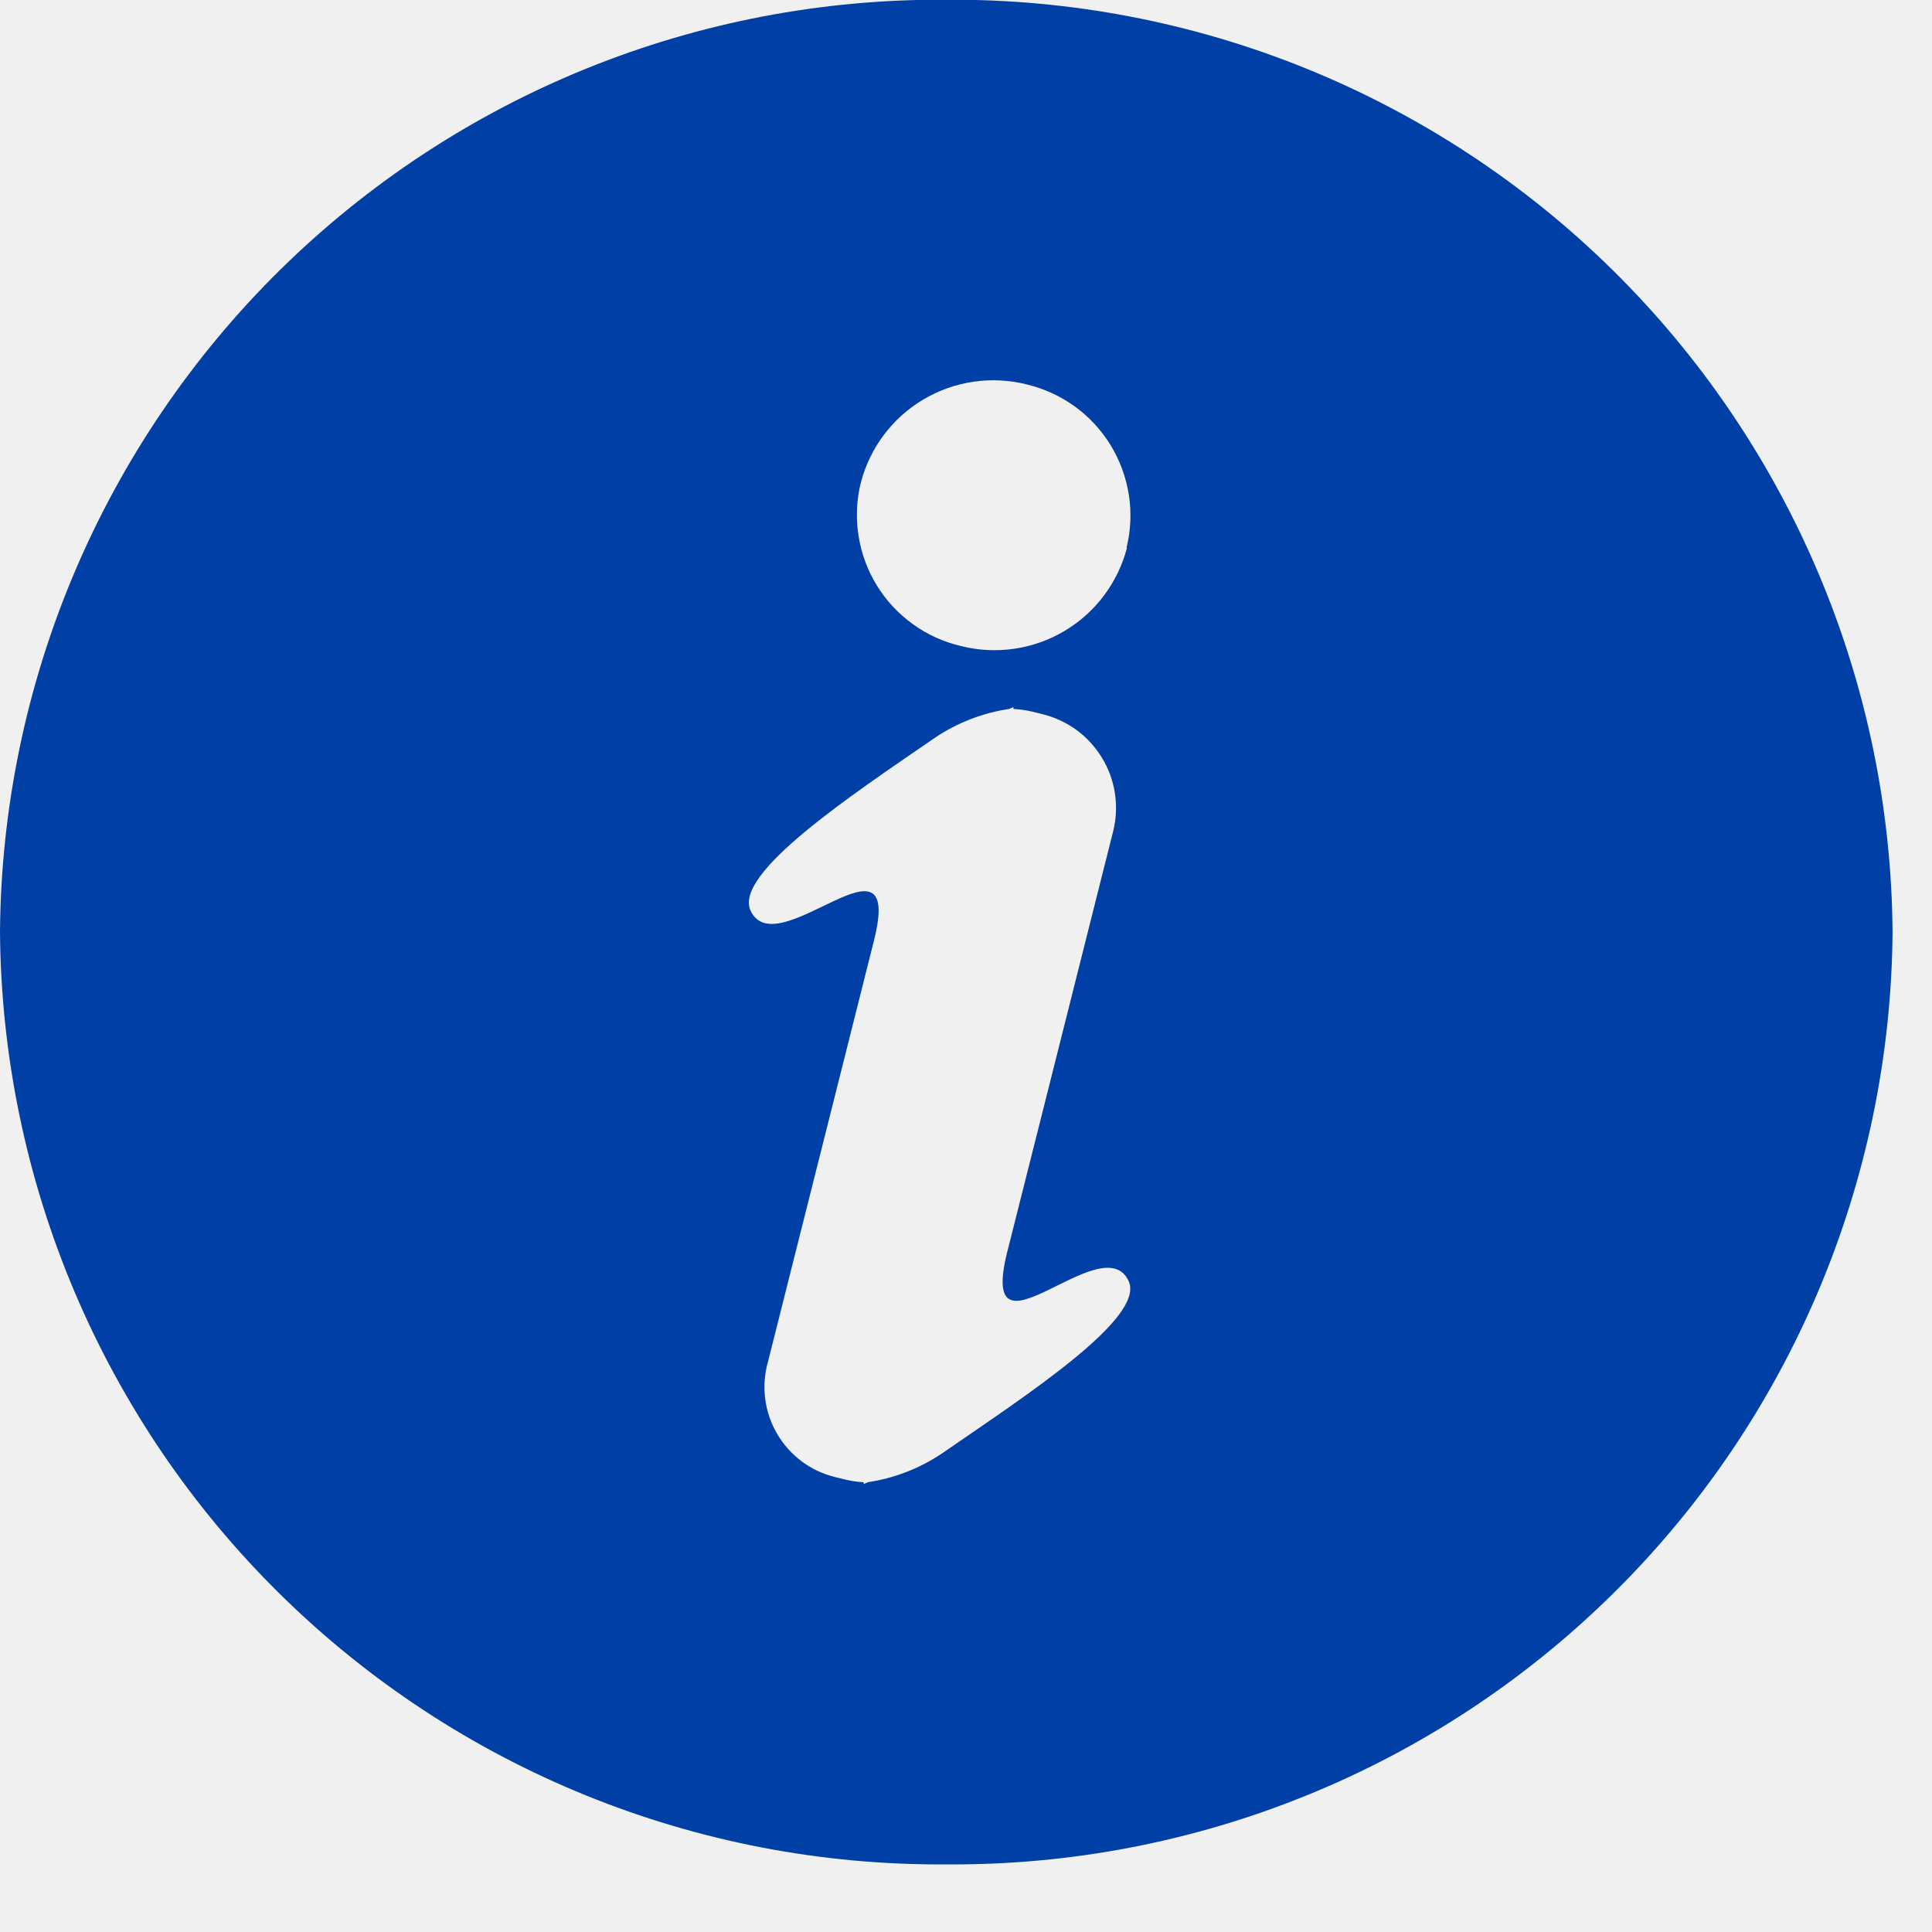
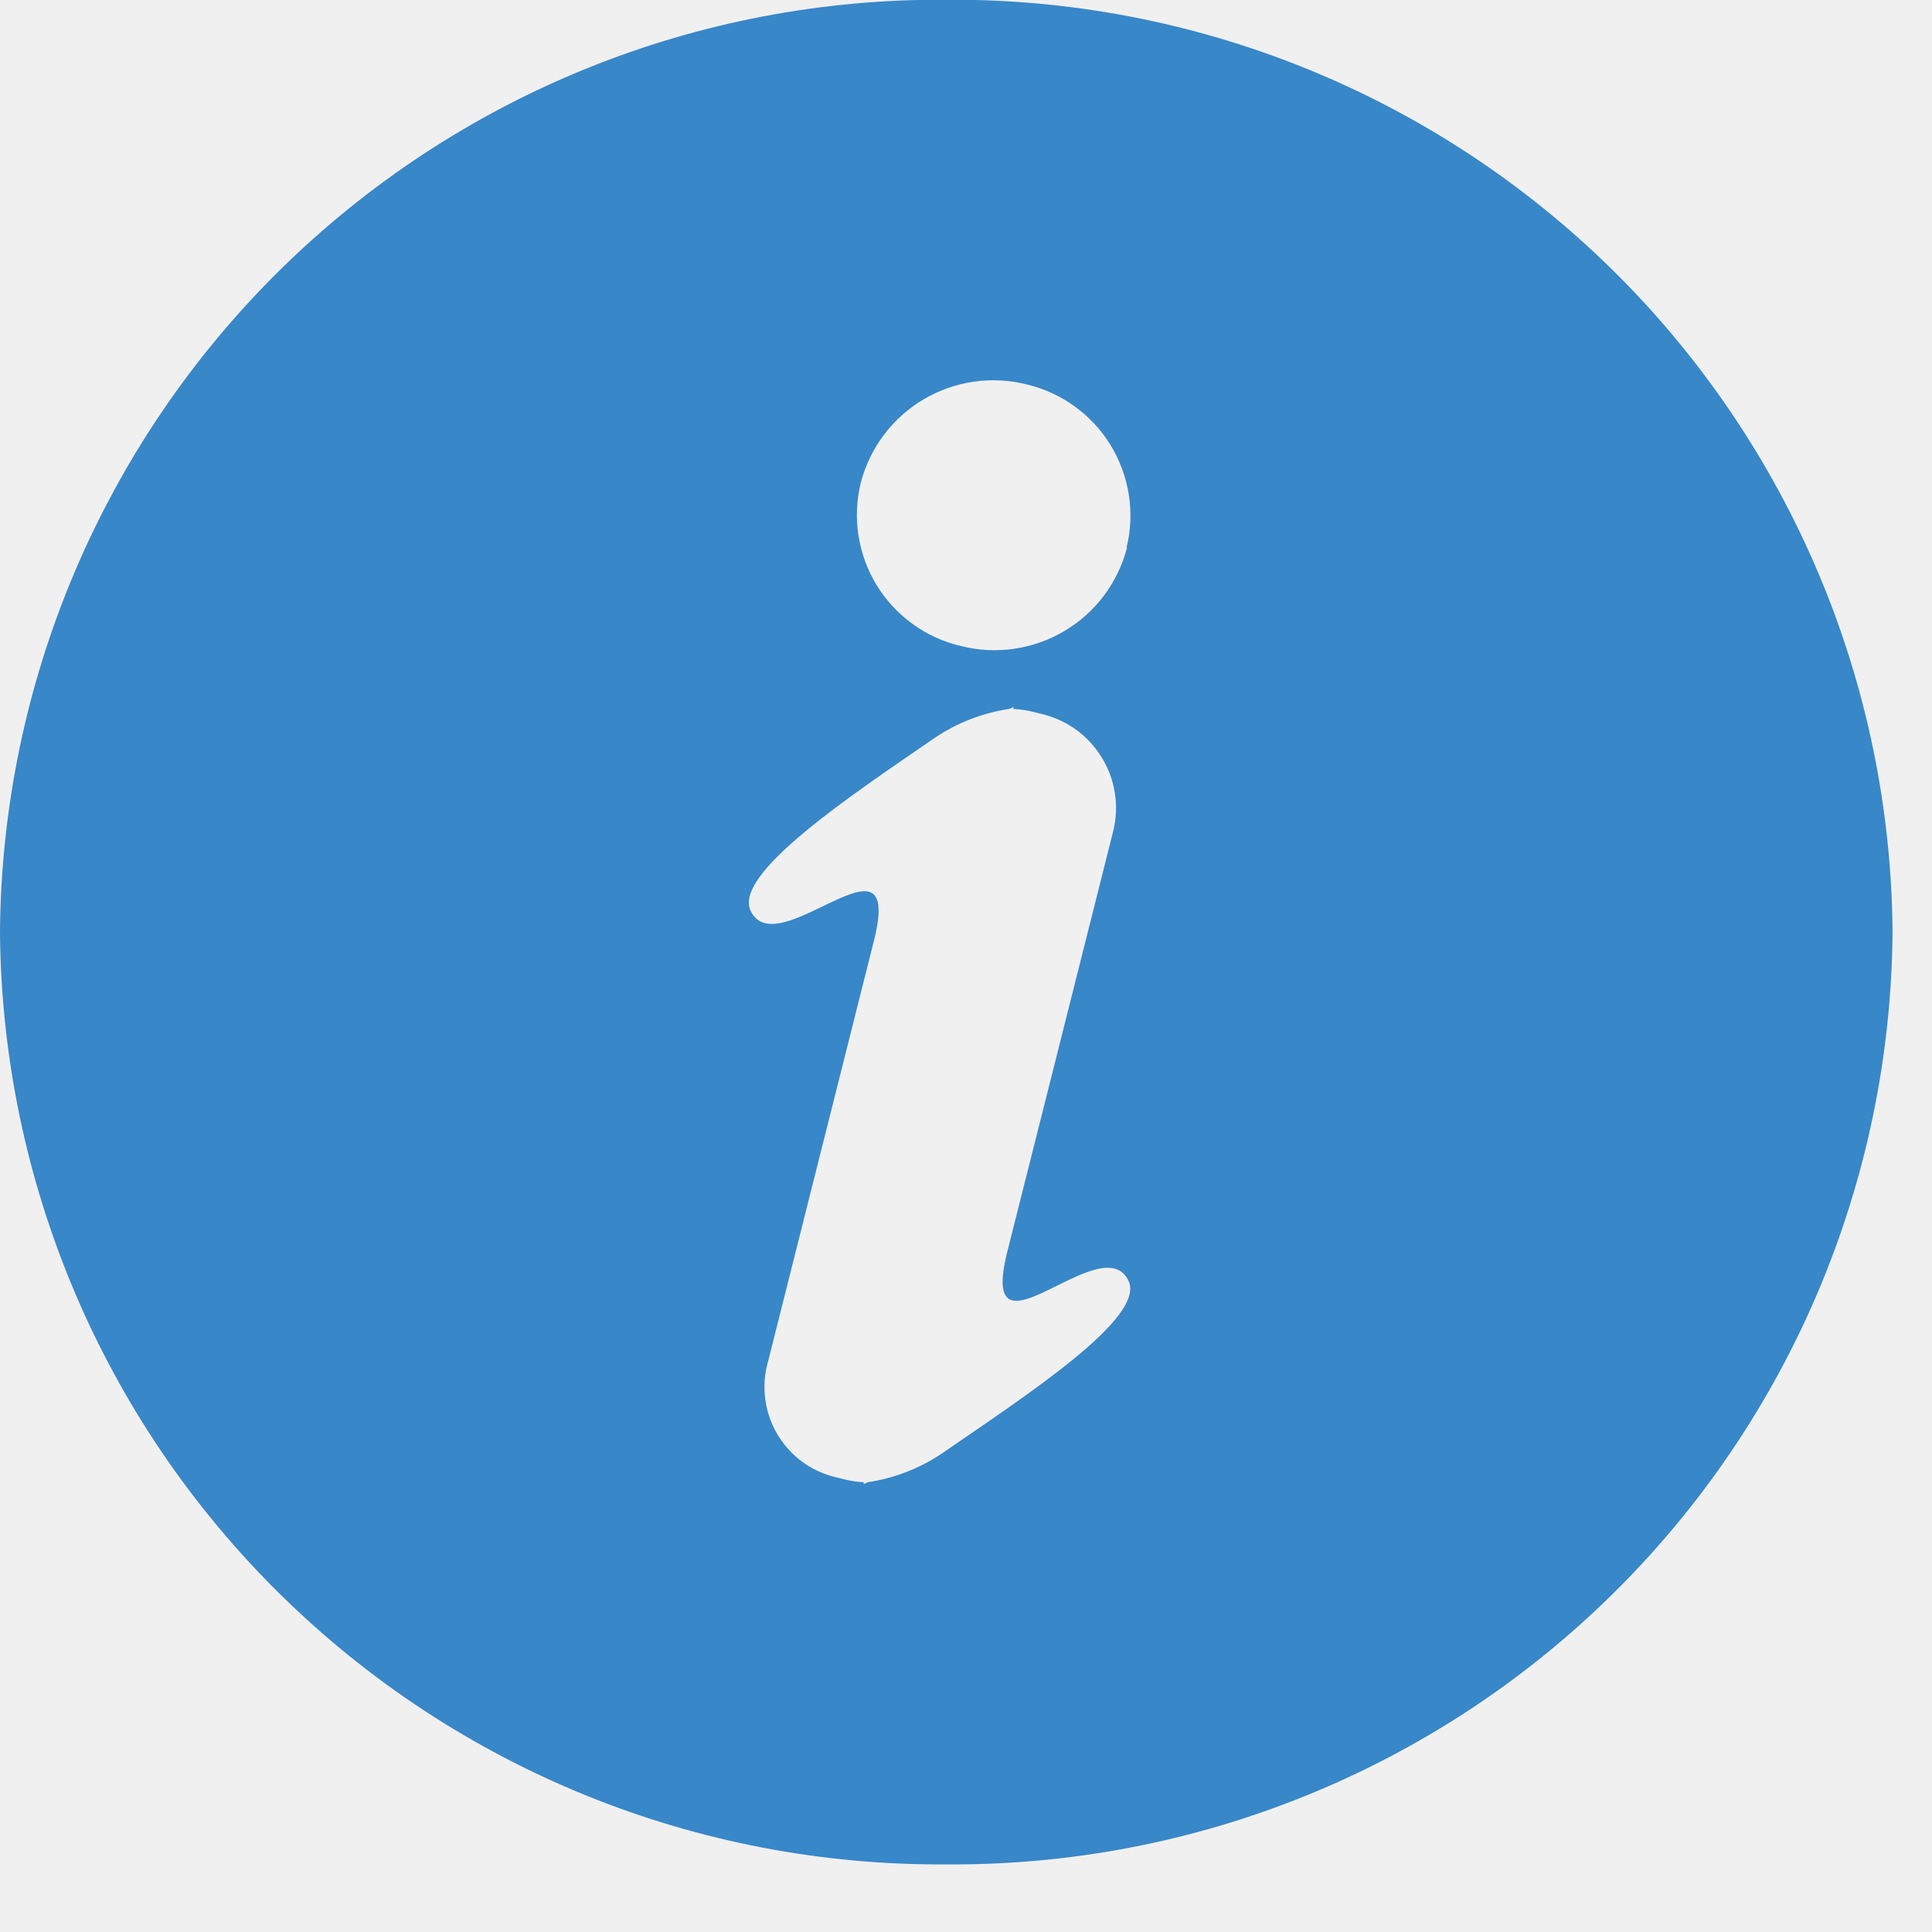
<svg xmlns="http://www.w3.org/2000/svg" width="24" height="24" viewBox="0 0 24 24" fill="none">
  <g clip-path="url(#clip0_168_592)">
-     <path d="M11.755 -0.003C10.223 -0.014 8.703 0.276 7.283 0.852C5.863 1.428 4.57 2.278 3.478 3.354C2.387 4.429 1.518 5.71 0.921 7.121C0.324 8.532 0.011 10.048 0 11.58C0.024 14.674 1.275 17.633 3.48 19.804C5.684 21.976 8.661 23.183 11.755 23.16C14.849 23.183 17.826 21.976 20.03 19.804C22.235 17.633 23.486 14.674 23.51 11.58C23.499 10.048 23.186 8.532 22.589 7.121C21.992 5.71 21.123 4.429 20.032 3.354C18.94 2.278 17.647 1.428 16.227 0.852C14.807 0.276 13.287 -0.014 11.755 -0.003ZM11.7 18.056C11.424 18.241 11.111 18.363 10.782 18.412L10.729 18.436V18.412C10.649 18.409 10.57 18.397 10.493 18.378L10.375 18.349C10.224 18.312 10.082 18.246 9.958 18.153C9.834 18.06 9.73 17.943 9.652 17.809C9.574 17.675 9.524 17.526 9.505 17.372C9.486 17.218 9.498 17.062 9.541 16.913L10.447 13.313L10.856 11.687C11.237 10.177 9.649 12.008 9.324 11.313C9.109 10.853 10.559 9.889 11.618 9.162C11.894 8.977 12.207 8.856 12.536 8.807L12.589 8.783V8.807C12.669 8.811 12.748 8.822 12.826 8.841L12.944 8.87C13.097 8.907 13.242 8.974 13.37 9.066C13.497 9.159 13.605 9.276 13.687 9.411C13.77 9.545 13.825 9.695 13.849 9.851C13.874 10.007 13.867 10.166 13.83 10.319L12.924 13.919L12.514 15.545C12.134 17.055 13.695 15.217 14.02 15.913C14.231 16.371 12.755 17.329 11.7 18.056ZM14 6.804C13.887 7.238 13.608 7.611 13.222 7.839C12.836 8.068 12.375 8.135 11.94 8.026C11.724 7.976 11.52 7.884 11.341 7.754C11.161 7.625 11.008 7.461 10.892 7.272C10.776 7.083 10.699 6.874 10.665 6.655C10.63 6.436 10.64 6.212 10.693 5.997C10.806 5.563 11.085 5.191 11.471 4.962C11.857 4.733 12.318 4.666 12.753 4.775C12.968 4.826 13.171 4.919 13.351 5.049C13.53 5.178 13.681 5.342 13.797 5.531C13.912 5.72 13.989 5.93 14.023 6.148C14.057 6.367 14.047 6.59 13.994 6.805L14 6.804Z" fill="#003FA6" />
+     <path d="M11.755 -0.003C10.223 -0.014 8.703 0.276 7.283 0.852C5.863 1.428 4.57 2.278 3.478 3.354C2.387 4.429 1.518 5.71 0.921 7.121C0.324 8.532 0.011 10.048 0 11.58C0.024 14.674 1.275 17.633 3.48 19.804C5.684 21.976 8.661 23.183 11.755 23.16C14.849 23.183 17.826 21.976 20.03 19.804C22.235 17.633 23.486 14.674 23.51 11.58C23.499 10.048 23.186 8.532 22.589 7.121C21.992 5.71 21.123 4.429 20.032 3.354C18.94 2.278 17.647 1.428 16.227 0.852C14.807 0.276 13.287 -0.014 11.755 -0.003ZM11.7 18.056C11.424 18.241 11.111 18.363 10.782 18.412L10.729 18.436V18.412C10.649 18.409 10.57 18.397 10.493 18.378L10.375 18.349C10.224 18.312 10.082 18.246 9.958 18.153C9.834 18.06 9.73 17.943 9.652 17.809C9.574 17.675 9.524 17.526 9.505 17.372C9.486 17.218 9.498 17.062 9.541 16.913L10.447 13.313L10.856 11.687C11.237 10.177 9.649 12.008 9.324 11.313C9.109 10.853 10.559 9.889 11.618 9.162C11.894 8.977 12.207 8.856 12.536 8.807L12.589 8.783V8.807C12.669 8.811 12.748 8.822 12.826 8.841L12.944 8.87C13.097 8.907 13.242 8.974 13.37 9.066C13.497 9.159 13.605 9.276 13.687 9.411C13.77 9.545 13.825 9.695 13.849 9.851C13.874 10.007 13.867 10.166 13.83 10.319L12.924 13.919L12.514 15.545C12.134 17.055 13.695 15.217 14.02 15.913C14.231 16.371 12.755 17.329 11.7 18.056ZM14 6.804C13.887 7.238 13.608 7.611 13.222 7.839C12.836 8.068 12.375 8.135 11.94 8.026C11.724 7.976 11.52 7.884 11.341 7.754C11.161 7.625 11.008 7.461 10.892 7.272C10.776 7.083 10.699 6.874 10.665 6.655C10.63 6.436 10.64 6.212 10.693 5.997C10.806 5.563 11.085 5.191 11.471 4.962C11.857 4.733 12.318 4.666 12.753 4.775C12.968 4.826 13.171 4.919 13.351 5.049C13.53 5.178 13.681 5.342 13.797 5.531C13.912 5.72 13.989 5.93 14.023 6.148C14.057 6.367 14.047 6.59 13.994 6.805L14 6.804Z" fill="#3887C8" />
  </g>
  <defs>
    <clipPath id="clip0_168_592">
      <rect width="23.51" height="23.161" fill="white" />
    </clipPath>
  </defs>
</svg>
